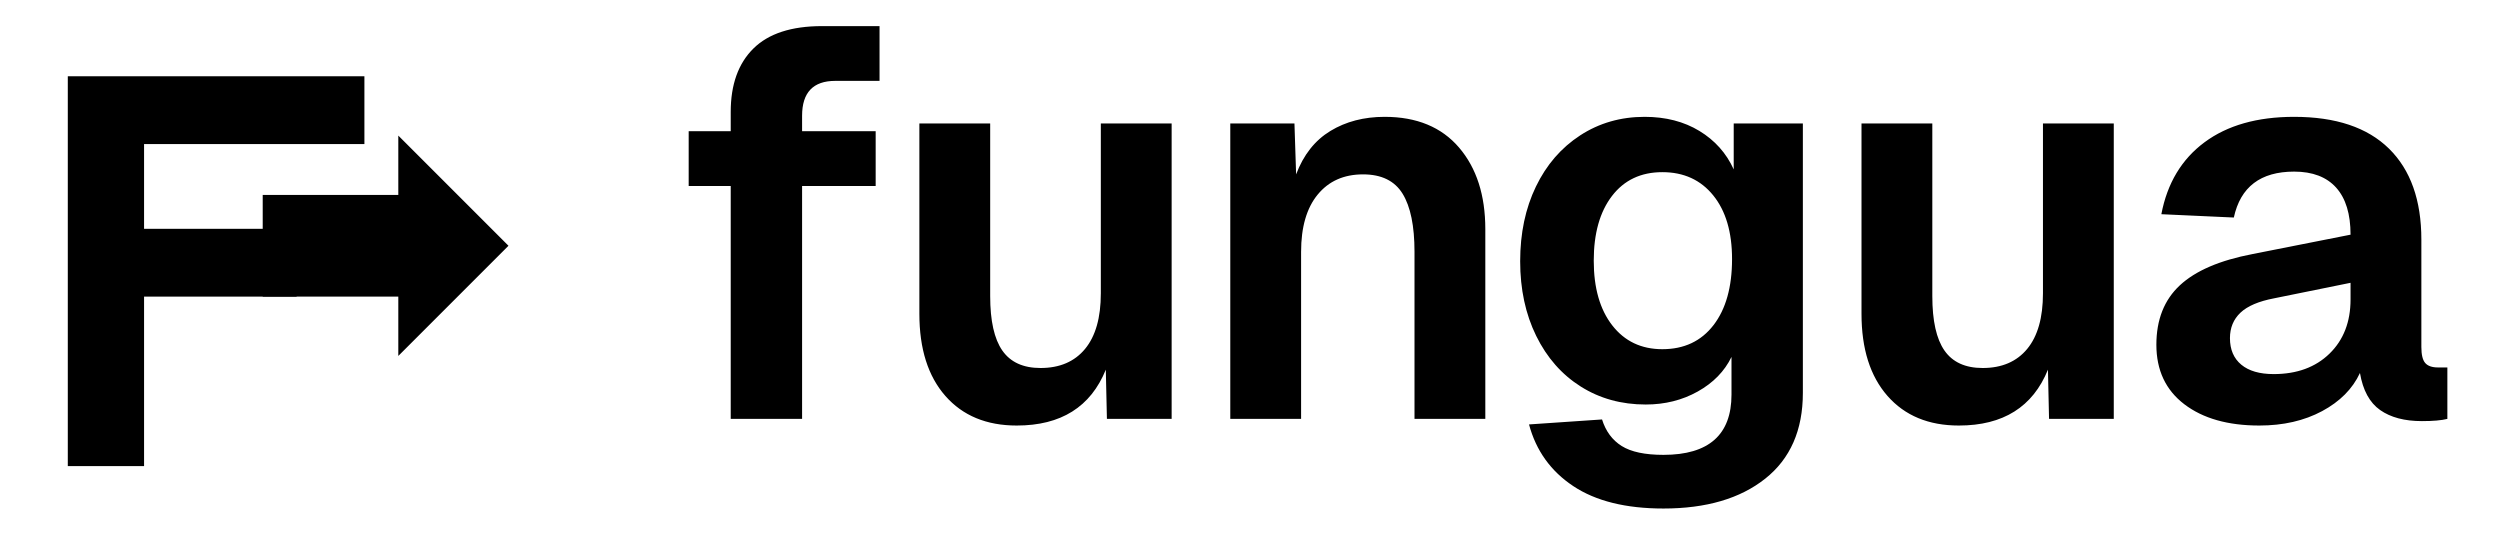
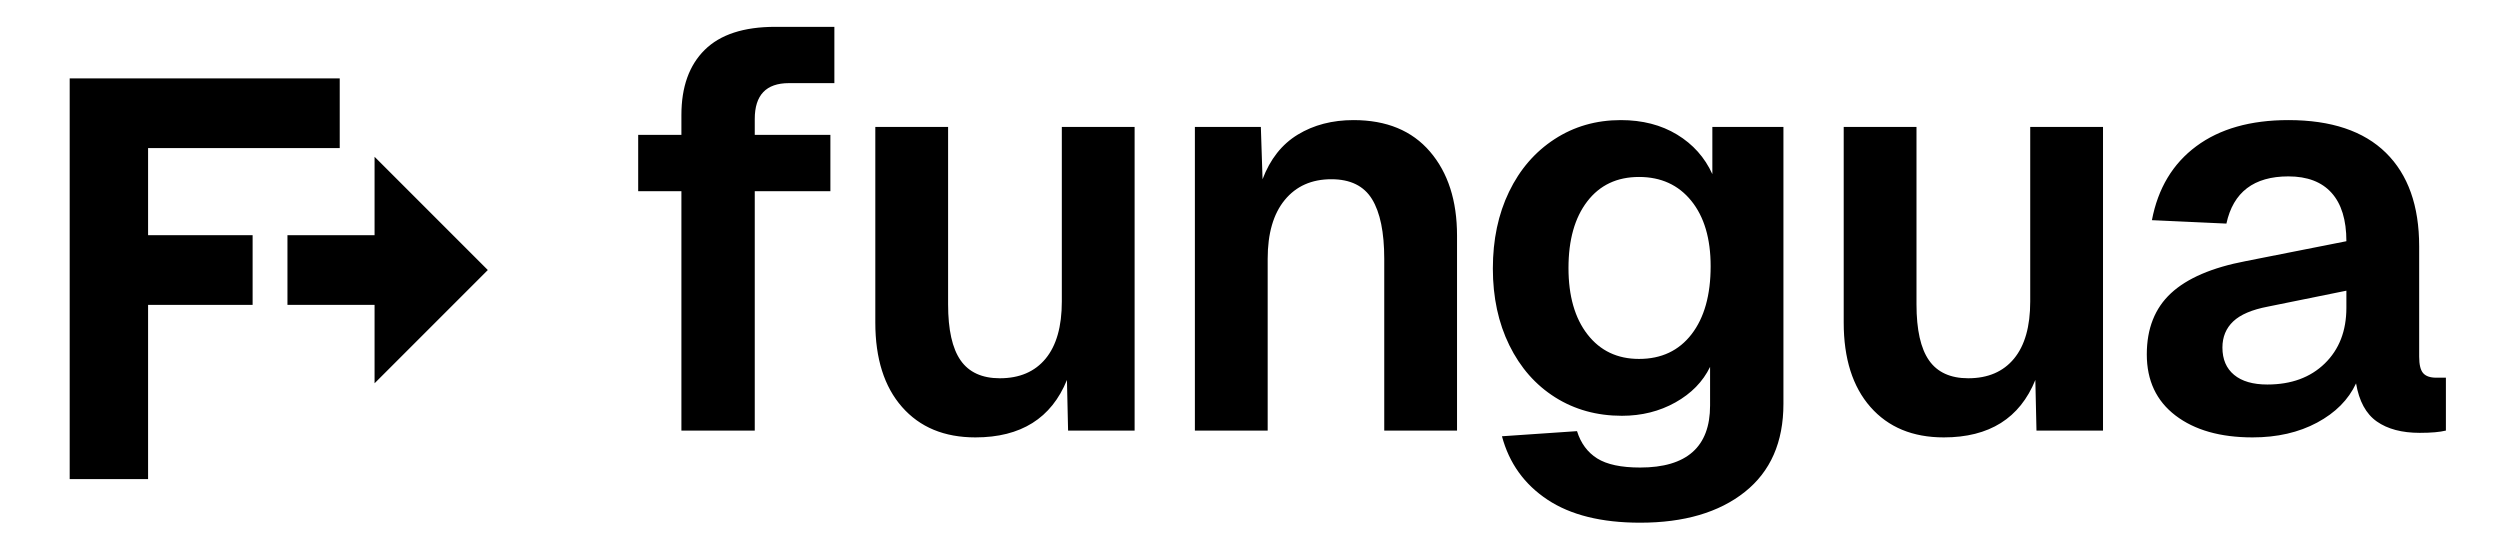
- <svg xmlns="http://www.w3.org/2000/svg" viewBox="0 0 295 64" role="img" aria-label="Fungua">
-   <path fill="currentColor" d="M8 9H43V17H17V27H35V35H17V55H8Z" />
-   <path fill="currentColor" d="M31 23H47V16L60 29L47 42V35H31Z" />
-   <path fill="currentColor" transform="translate(78 49.43) scale(0.6528)" d="M12.60-55.50Q12.60-62.90 16.70-66.95Q20.80-71 29.10-71L39.50-71L39.50-61.10L31.50-61.10Q25.50-61.10 25.50-54.80L25.50-52L38.80-52L38.80-42.10L25.50-42.10L25.50 0L12.60 0L12.60-42.10L5-42.10L5-52L12.60-52L12.60-55.50Z M64.30 1.20Q56.10 1.20 51.40-4.15Q46.70-9.50 46.70-19L46.70-53.40L59.50-53.40L59.50-22.20Q59.50-15.50 61.70-12.35Q63.90-9.20 68.60-9.20Q73.80-9.20 76.65-12.65Q79.50-16.10 79.50-22.70L79.50-53.40L92.30-53.40L92.30 0L80.60 0L80.40-8.90Q76.30 1.20 64.30 1.20Z M102.90 0L102.90-53.40L114.50-53.40L114.80-44.20Q116.80-49.50 121-52.05Q125.20-54.60 130.80-54.60Q139.50-54.60 144.25-49.05Q149-43.50 149-34.30L149 0L136.20 0L136.20-30.20Q136.20-37.20 134.05-40.70Q131.90-44.20 126.90-44.20Q121.70-44.20 118.70-40.55Q115.70-36.90 115.70-30.20L115.70 0L102.90 0Z M181.20 16.20Q171 16.20 164.90 12.15Q158.80 8.10 156.90 1L170.10 0.10Q171.10 3.30 173.65 4.90Q176.20 6.50 181.20 6.50Q193.50 6.50 193.50-4.40L193.50-11.20Q191.60-7.30 187.40-4.95Q183.20-2.60 178-2.60Q171.40-2.60 166.25-5.85Q161.10-9.10 158.20-15Q155.30-20.90 155.30-28.50Q155.30-36.10 158.15-42Q161-47.90 166.15-51.25Q171.30-54.60 177.80-54.60Q183.50-54.60 187.70-52.05Q191.90-49.50 193.90-45.10L193.90-53.40L206.40-53.40L206.40-4.70Q206.40 5.40 199.60 10.80Q192.80 16.20 181.20 16.20ZM181-12.60Q186.90-12.60 190.25-16.95Q193.60-21.30 193.60-28.90Q193.60-36.20 190.20-40.40Q186.80-44.60 181-44.60Q175.20-44.60 171.90-40.30Q168.60-36 168.60-28.60Q168.60-21.20 171.95-16.90Q175.30-12.60 181-12.60Z M234.60 1.20Q226.40 1.20 221.70-4.15Q217-9.50 217-19L217-53.40L229.80-53.40L229.80-22.20Q229.80-15.50 232-12.35Q234.20-9.20 238.90-9.20Q244.10-9.20 246.95-12.65Q249.80-16.10 249.80-22.70L249.80-53.40L262.60-53.40L262.60 0L250.90 0L250.70-8.90Q246.60 1.20 234.60 1.20Z M288.90 1.20Q280.40 1.20 275.35-2.65Q270.30-6.50 270.30-13.40Q270.30-20.20 274.55-24.15Q278.80-28.10 287.70-29.80L305.40-33.30Q305.40-38.90 302.80-41.80Q300.20-44.70 295.20-44.70Q286.10-44.70 284.30-36.40L271.20-37Q272.80-45.40 279-50Q285.20-54.60 295.20-54.60Q306.50-54.60 312.35-48.85Q318.20-43.10 318.20-32.40L318.20-13Q318.20-10.90 318.90-10.10Q319.60-9.30 321.20-9.30L322.90-9.30L322.90 0Q321.30 0.40 318.30 0.40Q313.60 0.40 310.75-1.60Q307.90-3.60 307.10-8.30Q305.10-4 300.25-1.40Q295.40 1.20 288.90 1.20ZM291.50-8.10Q297.80-8.10 301.60-11.80Q305.40-15.50 305.40-21.60L305.40-24.60L291.60-21.80Q287.40-21 285.50-19.20Q283.60-17.40 283.60-14.60Q283.60-11.50 285.65-9.80Q287.70-8.10 291.50-8.10Z" />
+ <svg xmlns="http://www.w3.org/2000/svg" viewBox="0 0 287 64" role="img" aria-label="Fungua">
+   <g>
+     <path fill="currentColor" d="M8 9H39V17H17V27H29V35H17V55H8Z" />
+     <path fill="currentColor" d="M33 27H43V18L56 31L43 44V35H33Z" />
+   </g>
+   <path fill="currentColor" transform="translate(70 49.43) scale(0.6528)" d="M12.60-55.50Q12.60-62.90 16.70-66.95Q20.80-71 29.10-71L29.10-71L39.50-71L39.50-61.10L31.50-61.10Q25.50-61.10 25.50-54.80L25.50-54.80L25.50-52L38.80-52L38.80-42.10L25.50-42.10L25.50 0L12.60 0L12.60-42.10L5-42.10L5-52L12.60-52L12.60-55.50Z M64.30 1.20Q56.10 1.20 51.40-4.15Q46.70-9.50 46.70-19L46.70-19L46.70-53.40L59.50-53.40L59.50-22.20Q59.50-15.50 61.70-12.35Q63.90-9.20 68.60-9.20L68.60-9.20Q73.80-9.20 76.65-12.65Q79.50-16.10 79.50-22.70L79.50-22.70L79.50-53.40L92.30-53.40L92.30 0L80.60 0L80.40-8.90Q76.30 1.20 64.30 1.20L64.30 1.20Z M102.90 0L102.90-53.40L114.50-53.40L114.80-44.20Q116.80-49.50 121-52.05Q125.20-54.60 130.80-54.60L130.80-54.60Q139.50-54.60 144.25-49.05Q149-43.50 149-34.30L149-34.30L149 0L136.20 0L136.20-30.20Q136.20-37.20 134.05-40.70Q131.90-44.20 126.90-44.20L126.90-44.20Q121.70-44.20 118.70-40.55Q115.70-36.90 115.70-30.20L115.70-30.20L115.70 0L102.90 0Z M181.20 16.20Q171.00 16.20 164.90 12.15Q158.80 8.10 156.90 1L156.90 1L170.10 0.10Q171.10 3.30 173.65 4.90Q176.20 6.50 181.20 6.50L181.20 6.50Q193.50 6.50 193.50-4.40L193.50-4.40L193.50-11.20Q191.60-7.30 187.40-4.95Q183.20-2.60 178.00-2.60L178.00-2.60Q171.40-2.60 166.25-5.85Q161.10-9.10 158.20-15Q155.30-20.90 155.30-28.50L155.30-28.50Q155.30-36.10 158.15-42Q161.00-47.90 166.15-51.25Q171.30-54.60 177.80-54.60L177.80-54.60Q183.50-54.60 187.70-52.05Q191.90-49.50 193.90-45.10L193.90-45.10L193.90-53.40L206.40-53.40L206.40-4.70Q206.40 5.40 199.60 10.80Q192.80 16.20 181.20 16.20L181.20 16.20ZM181.00-12.60Q186.90-12.60 190.25-16.95Q193.60-21.30 193.60-28.90L193.60-28.90Q193.60-36.20 190.20-40.40Q186.80-44.60 181.00-44.60L181.00-44.60Q175.20-44.60 171.90-40.30Q168.60-36 168.60-28.60L168.60-28.60Q168.60-21.20 171.95-16.90Q175.30-12.60 181.00-12.60L181.00-12.60Z M234.60 1.20Q226.40 1.20 221.70-4.15Q217.00-9.50 217.00-19L217.00-19L217.00-53.40L229.80-53.40L229.80-22.20Q229.80-15.50 232.00-12.35Q234.20-9.20 238.90-9.20L238.90-9.20Q244.10-9.20 246.95-12.65Q249.80-16.10 249.80-22.70L249.80-22.70L249.80-53.40L262.60-53.40L262.60 0L250.90 0L250.70-8.90Q246.60 1.20 234.60 1.20L234.60 1.20Z M288.90 1.20Q280.40 1.20 275.35-2.65Q270.30-6.50 270.30-13.40L270.30-13.40Q270.30-20.20 274.55-24.15Q278.80-28.10 287.70-29.80L287.70-29.80L305.40-33.30Q305.40-38.90 302.80-41.80Q300.20-44.70 295.20-44.70L295.20-44.70Q286.10-44.70 284.30-36.40L284.30-36.40L271.20-37Q272.80-45.40 279.00-50Q285.20-54.60 295.20-54.60L295.20-54.60Q306.50-54.60 312.35-48.85Q318.20-43.10 318.20-32.40L318.20-32.40L318.20-13Q318.20-10.90 318.90-10.10Q319.60-9.30 321.20-9.30L321.20-9.30L322.90-9.30L322.90 0Q321.30 0.40 318.30 0.40L318.30 0.40Q313.60 0.40 310.75-1.60Q307.90-3.60 307.10-8.30L307.10-8.30Q305.10-4 300.25-1.40Q295.40 1.20 288.90 1.20L288.90 1.20ZM291.50-8.10Q297.80-8.10 301.60-11.80Q305.40-15.50 305.40-21.60L305.40-21.60L305.40-24.60L291.60-21.80Q287.40-21 285.50-19.20Q283.60-17.40 283.60-14.60L283.60-14.60Q283.60-11.50 285.65-9.80Q287.70-8.10 291.50-8.10L291.50-8.10Z" />
</svg>
